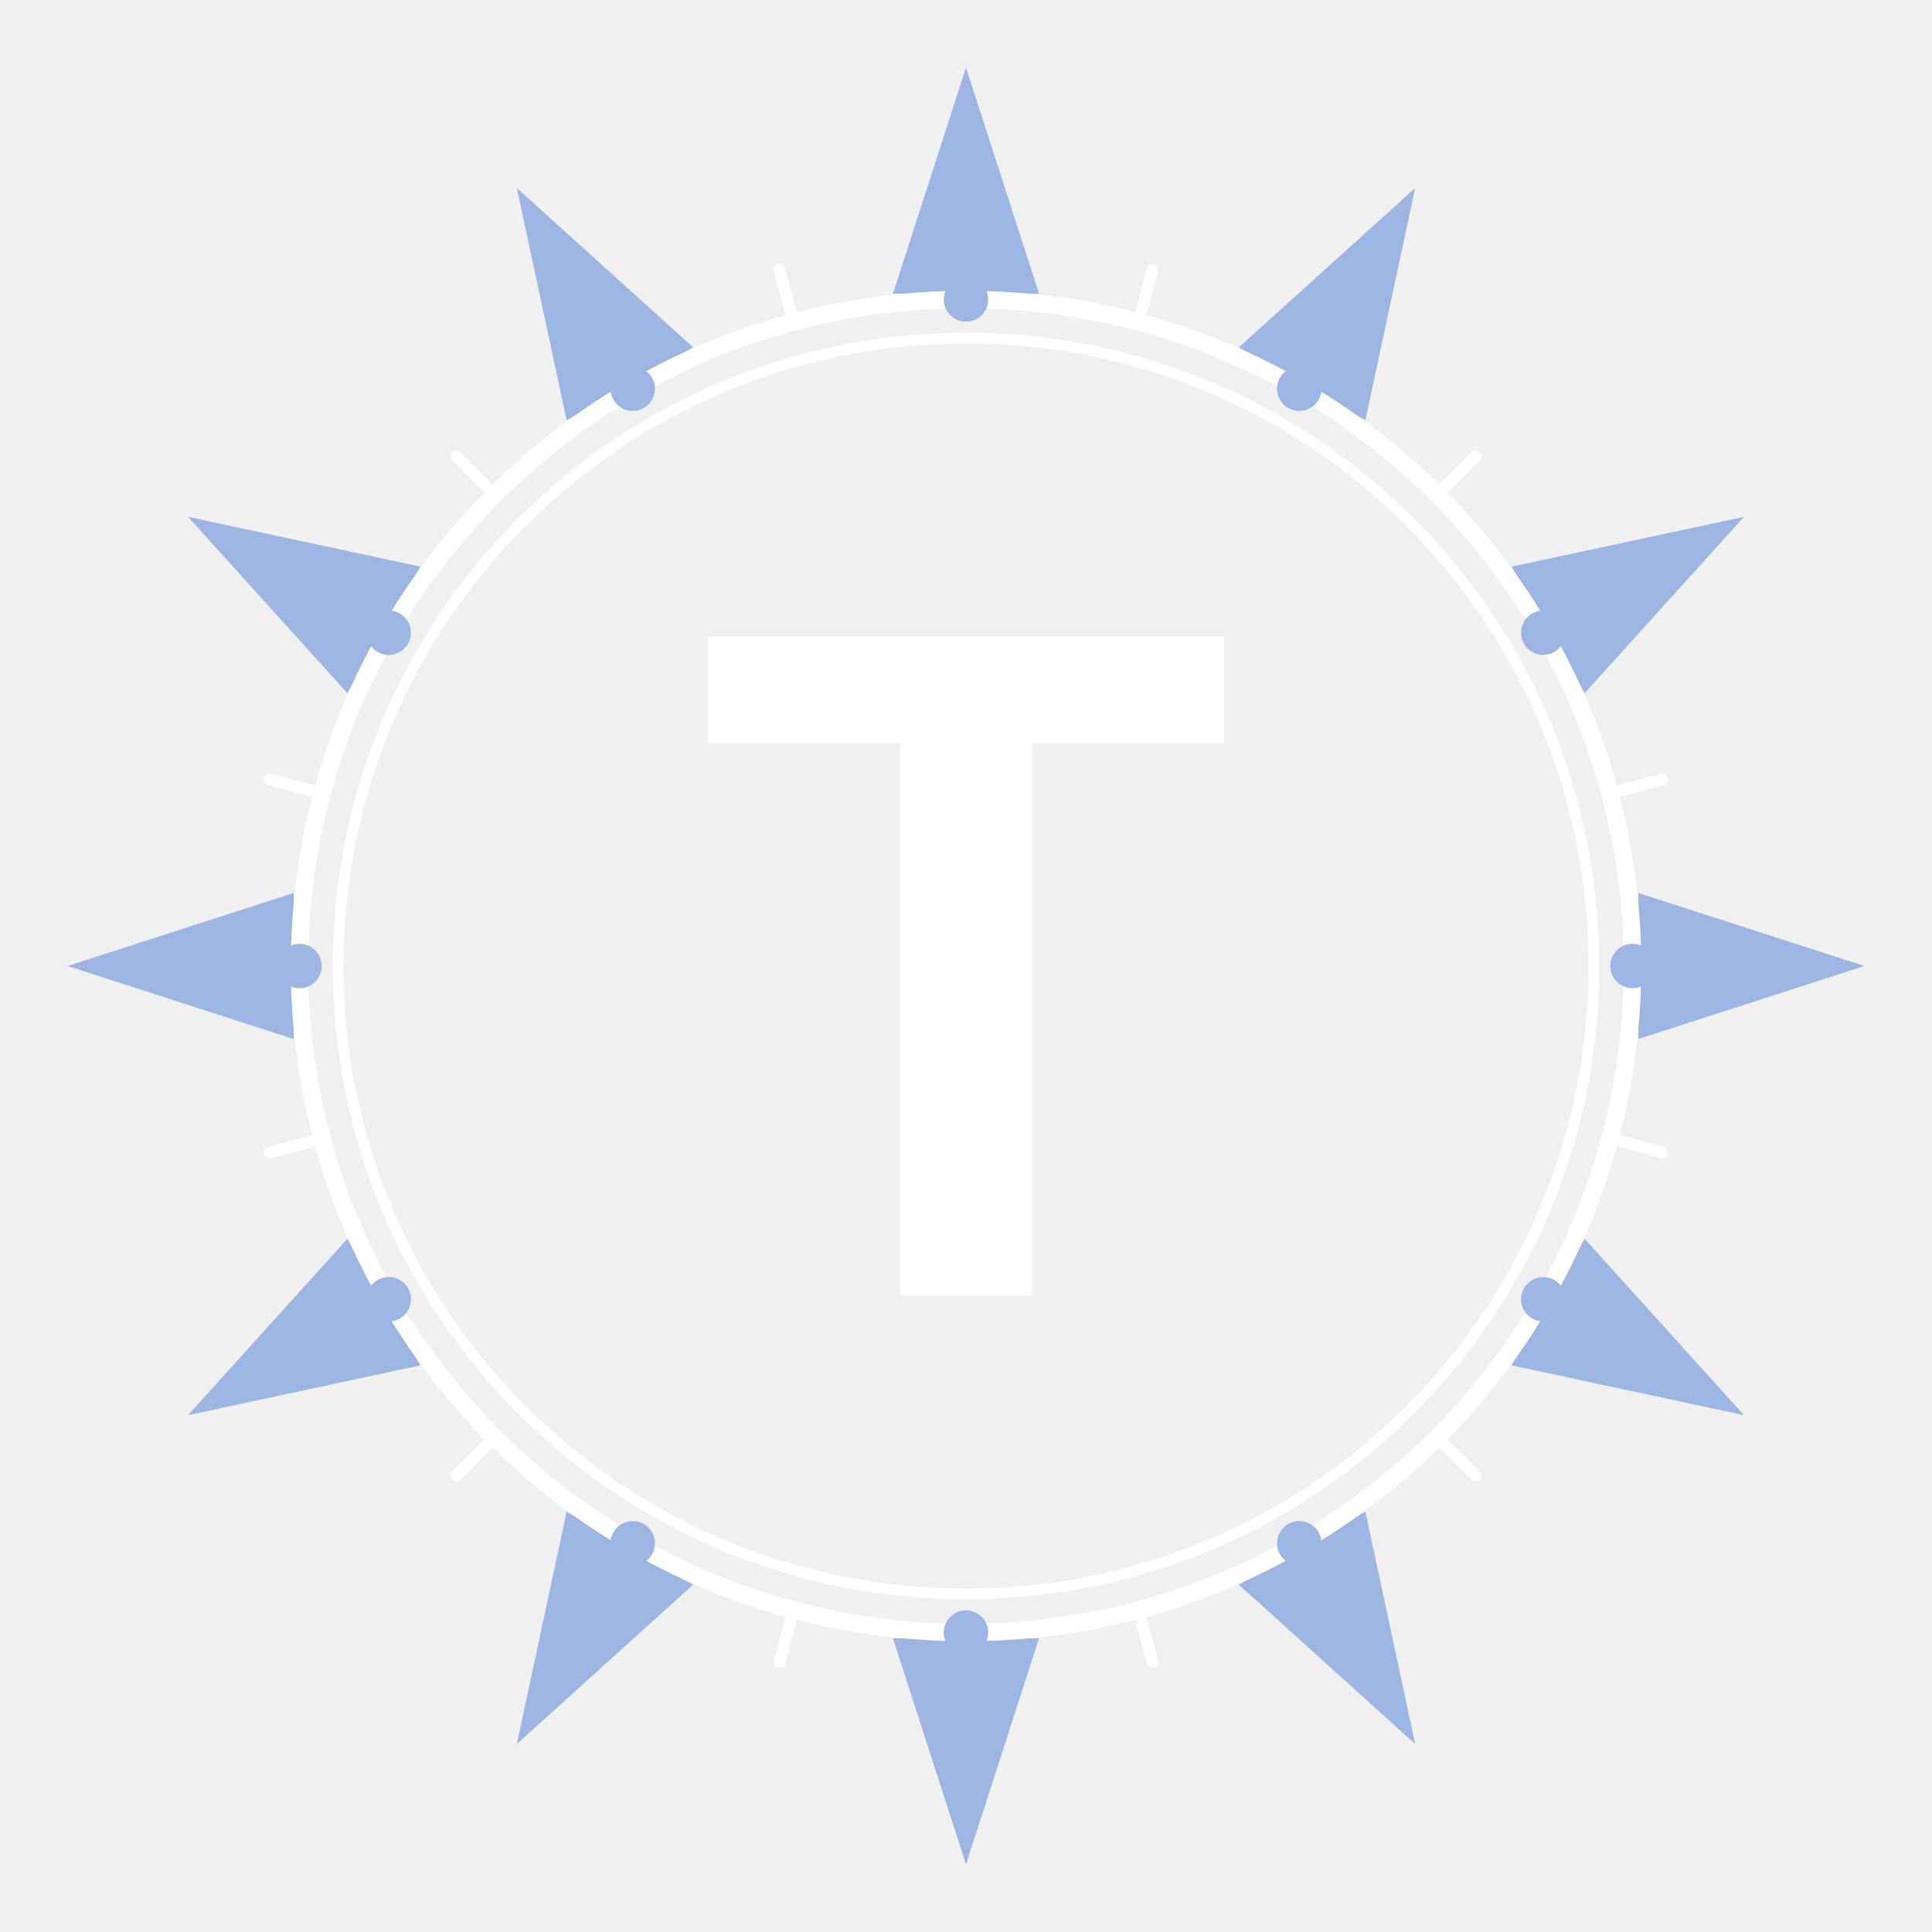
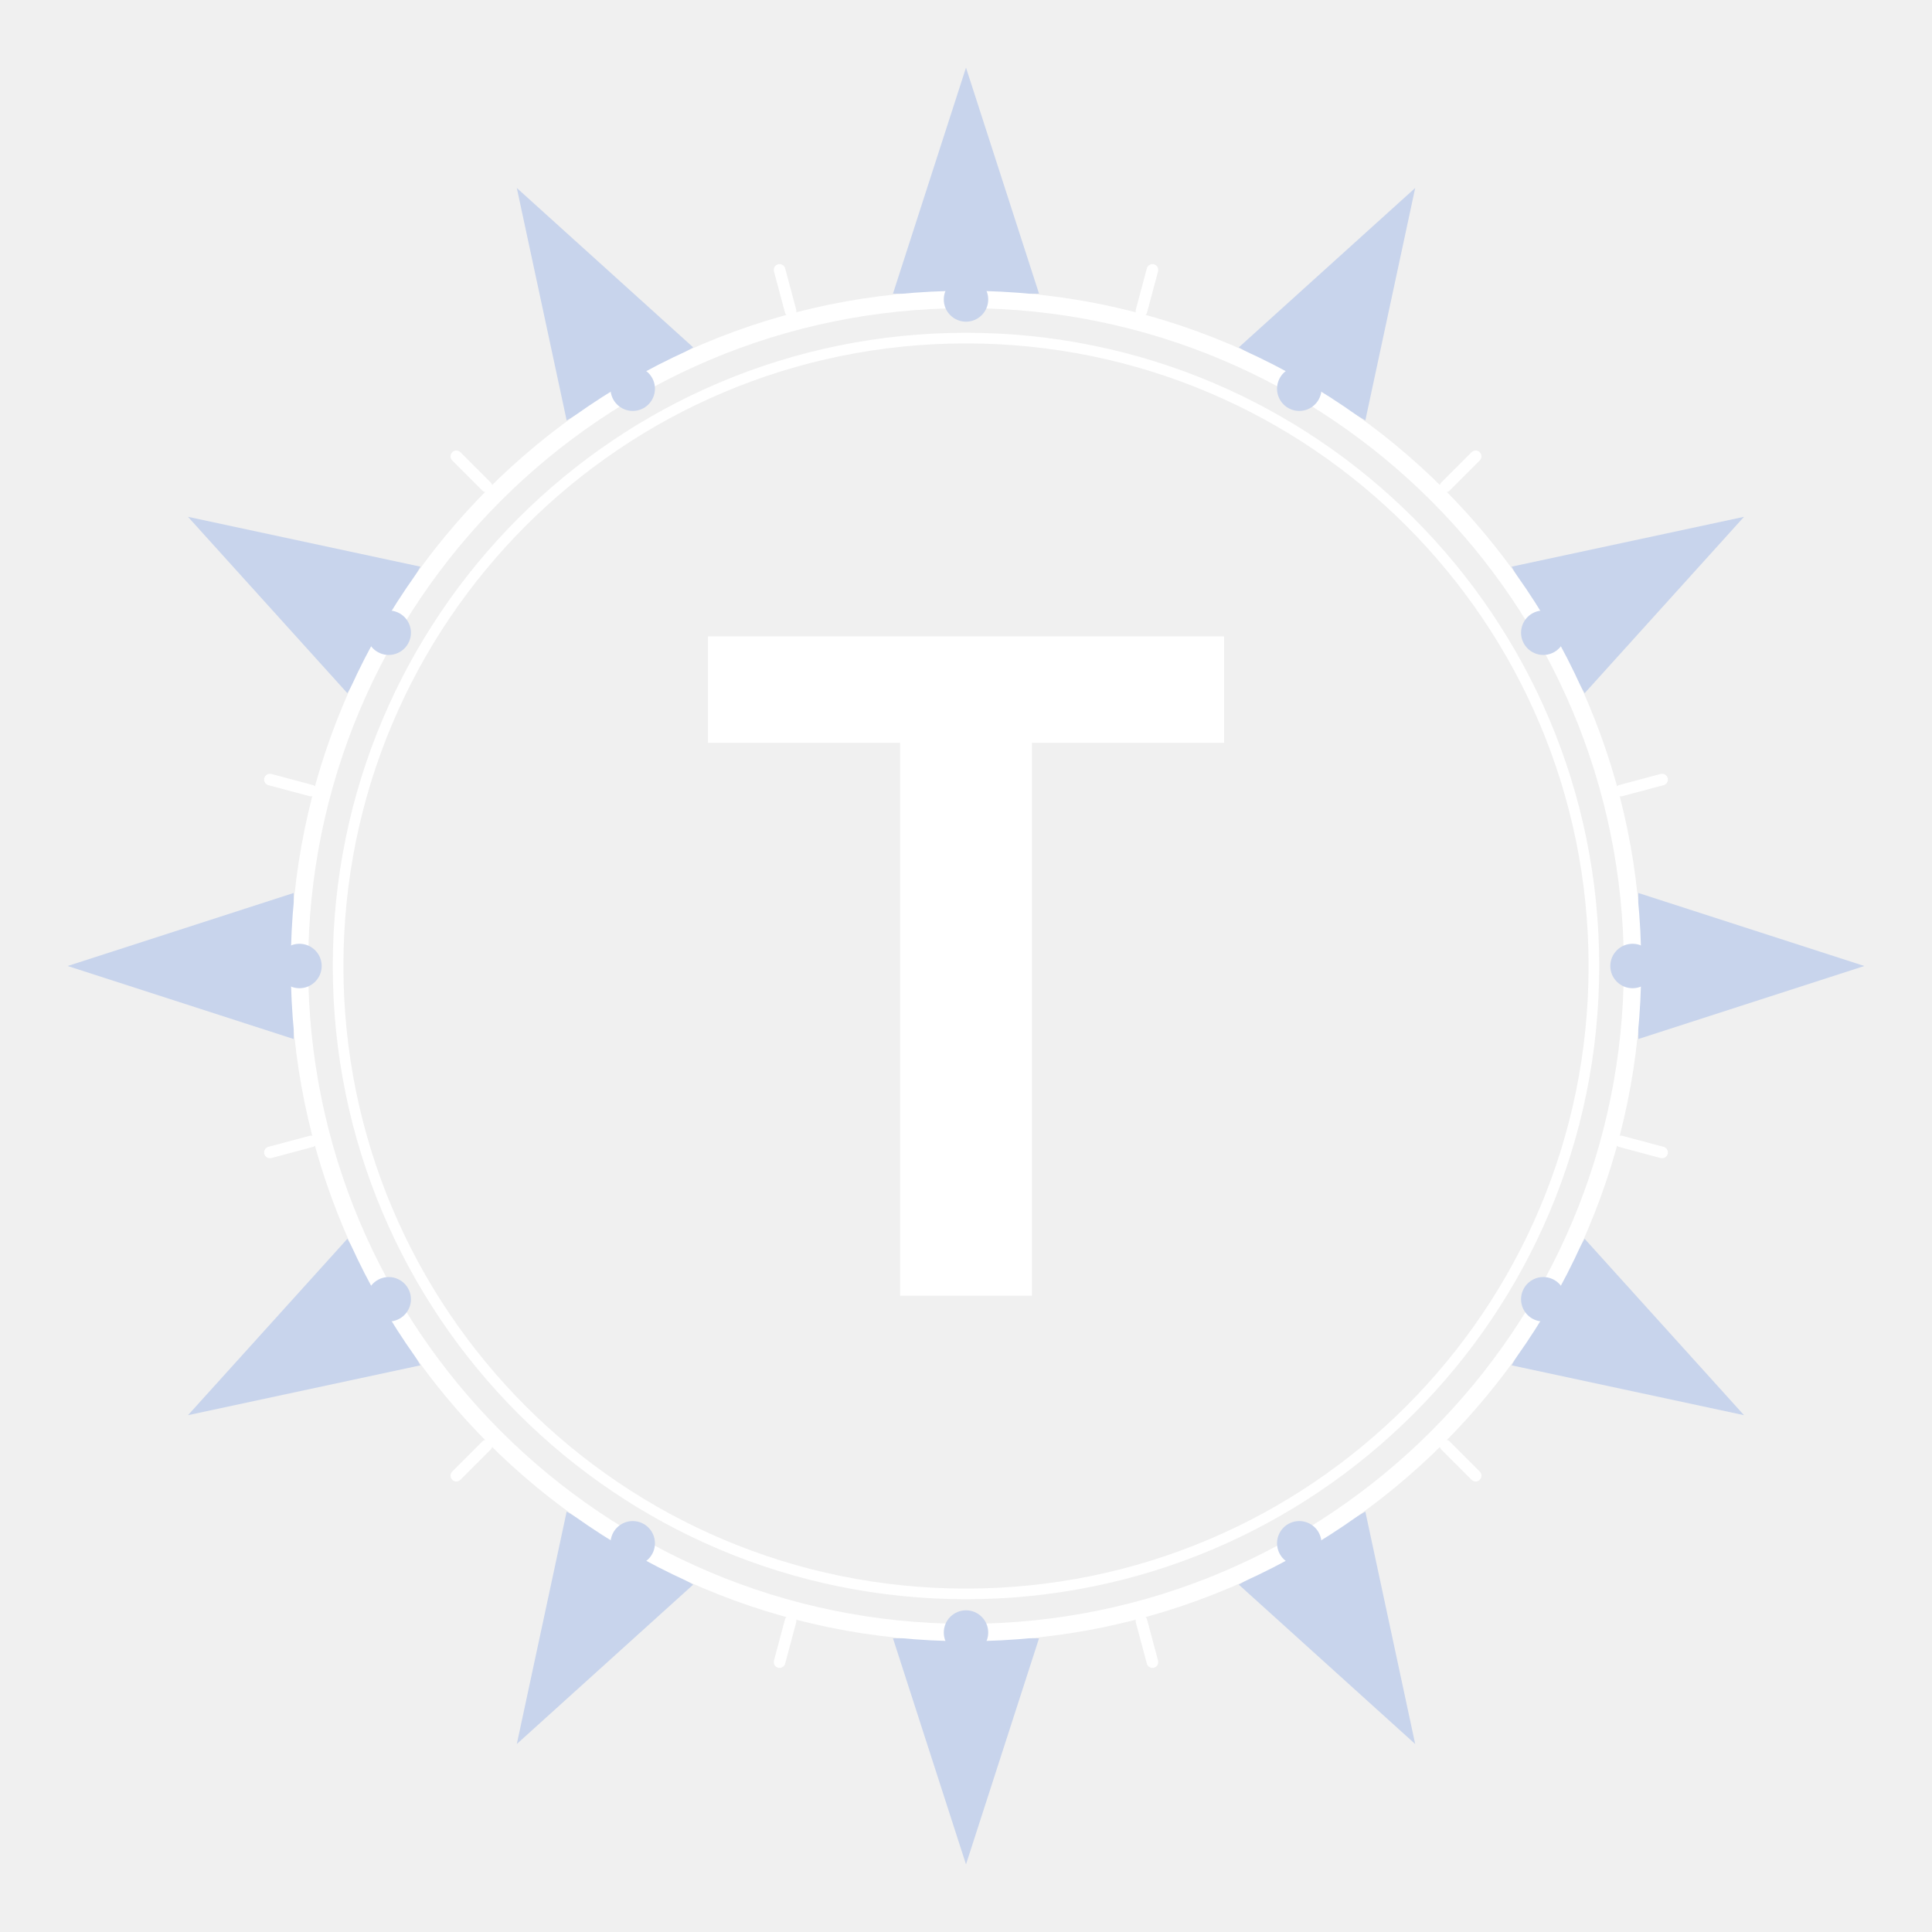
<svg xmlns="http://www.w3.org/2000/svg" viewBox="0 0 100 100">
-   <polygon points="50.00,3.50 46.22,15.20 53.78,15.20" fill="#9DB5E3" />
-   <polygon points="73.25,9.73 64.12,17.98 70.67,21.76" fill="#9DB5E3" />
-   <polygon points="90.27,26.75 78.24,29.33 82.02,35.88" fill="#9DB5E3" />
-   <polygon points="96.50,50.00 84.80,46.22 84.80,53.78" fill="#9DB5E3" />
-   <polygon points="90.27,73.25 82.02,64.12 78.24,70.67" fill="#9DB5E3" />
-   <polygon points="73.25,90.27 70.67,78.24 64.12,82.02" fill="#9DB5E3" />
-   <polygon points="50.00,96.50 53.78,84.80 46.22,84.80" fill="#9DB5E3" />
-   <polygon points="26.75,90.27 35.88,82.02 29.33,78.24" fill="#9DB5E3" />
-   <polygon points="9.73,73.25 21.76,70.67 17.98,64.12" fill="#9DB5E3" />
-   <polygon points="3.50,50.00 15.20,53.78 15.20,46.22" fill="#9DB5E3" />
-   <polygon points="9.73,26.75 17.98,35.88 21.76,29.33" fill="#9DB5E3" />
-   <polygon points="26.75,9.73 29.33,21.76 35.88,17.98" fill="#9DB5E3" />
+   <polygon points="50.00,3.50 46.22,15.20 53.78,15.20" fill="#C8D4EC" />
+   <polygon points="73.25,9.73 64.12,17.98 70.67,21.76" fill="#C8D4EC" />
+   <polygon points="90.27,26.75 78.24,29.33 82.02,35.88" fill="#C8D4EC" />
+   <polygon points="96.50,50.00 84.80,46.22 84.80,53.78" fill="#C8D4EC" />
+   <polygon points="90.27,73.25 82.02,64.12 78.24,70.67" fill="#C8D4EC" />
+   <polygon points="73.25,90.27 70.67,78.24 64.12,82.02" fill="#C8D4EC" />
+   <polygon points="50.00,96.50 53.78,84.80 46.22,84.80" fill="#C8D4EC" />
+   <polygon points="26.75,90.27 35.88,82.02 29.33,78.24" fill="#C8D4EC" />
+   <polygon points="9.73,73.25 21.76,70.67 17.98,64.12" fill="#C8D4EC" />
+   <polygon points="3.50,50.00 15.20,53.78 15.20,46.22" fill="#C8D4EC" />
+   <polygon points="9.73,26.75 17.98,35.88 21.76,29.33" fill="#C8D4EC" />
+   <polygon points="26.75,9.73 29.33,21.76 35.88,17.98" fill="#C8D4EC" />
  <circle cx="50" cy="50" r="34.50" fill="none" stroke="#FFFFFF" stroke-width="0.9" />
  <circle cx="50" cy="50" r="32.50" fill="none" stroke="#FFFFFF" stroke-width="0.55" />
-   <circle cx="50.00" cy="15.50" r="1.15" fill="#9DB5E3" />
-   <circle cx="67.25" cy="20.12" r="1.15" fill="#9DB5E3" />
-   <circle cx="79.88" cy="32.75" r="1.15" fill="#9DB5E3" />
-   <circle cx="84.50" cy="50.00" r="1.15" fill="#9DB5E3" />
-   <circle cx="79.88" cy="67.25" r="1.15" fill="#9DB5E3" />
-   <circle cx="67.25" cy="79.88" r="1.15" fill="#9DB5E3" />
-   <circle cx="50.00" cy="84.50" r="1.15" fill="#9DB5E3" />
-   <circle cx="32.75" cy="79.88" r="1.15" fill="#9DB5E3" />
-   <circle cx="20.12" cy="67.25" r="1.15" fill="#9DB5E3" />
-   <circle cx="15.50" cy="50.00" r="1.15" fill="#9DB5E3" />
-   <circle cx="20.12" cy="32.75" r="1.15" fill="#9DB5E3" />
-   <circle cx="32.75" cy="20.12" r="1.15" fill="#9DB5E3" />
+   <circle cx="50.00" cy="15.50" r="1.15" fill="#C8D4EC" />
+   <circle cx="67.25" cy="20.12" r="1.15" fill="#C8D4EC" />
+   <circle cx="79.88" cy="32.75" r="1.15" fill="#C8D4EC" />
+   <circle cx="84.50" cy="50.00" r="1.15" fill="#C8D4EC" />
+   <circle cx="79.88" cy="67.25" r="1.15" fill="#C8D4EC" />
+   <circle cx="67.25" cy="79.88" r="1.15" fill="#C8D4EC" />
+   <circle cx="50.00" cy="84.50" r="1.15" fill="#C8D4EC" />
+   <circle cx="32.75" cy="79.88" r="1.15" fill="#C8D4EC" />
+   <circle cx="20.12" cy="67.25" r="1.15" fill="#C8D4EC" />
+   <circle cx="15.50" cy="50.00" r="1.15" fill="#C8D4EC" />
+   <circle cx="20.12" cy="32.75" r="1.15" fill="#C8D4EC" />
+   <circle cx="32.75" cy="20.12" r="1.15" fill="#C8D4EC" />
  <line x1="59.08" y1="16.10" x2="59.65" y2="13.97" stroke="#FFFFFF" stroke-width="0.6" stroke-linecap="round" />
  <line x1="74.82" y1="25.18" x2="76.38" y2="23.62" stroke="#FFFFFF" stroke-width="0.6" stroke-linecap="round" />
  <line x1="83.90" y1="40.92" x2="86.03" y2="40.35" stroke="#FFFFFF" stroke-width="0.6" stroke-linecap="round" />
  <line x1="83.90" y1="59.08" x2="86.03" y2="59.65" stroke="#FFFFFF" stroke-width="0.6" stroke-linecap="round" />
  <line x1="74.82" y1="74.82" x2="76.38" y2="76.38" stroke="#FFFFFF" stroke-width="0.6" stroke-linecap="round" />
  <line x1="59.08" y1="83.90" x2="59.65" y2="86.03" stroke="#FFFFFF" stroke-width="0.6" stroke-linecap="round" />
  <line x1="40.92" y1="83.90" x2="40.35" y2="86.03" stroke="#FFFFFF" stroke-width="0.6" stroke-linecap="round" />
  <line x1="25.18" y1="74.82" x2="23.62" y2="76.38" stroke="#FFFFFF" stroke-width="0.6" stroke-linecap="round" />
  <line x1="16.10" y1="59.08" x2="13.97" y2="59.65" stroke="#FFFFFF" stroke-width="0.6" stroke-linecap="round" />
  <line x1="16.10" y1="40.92" x2="13.97" y2="40.35" stroke="#FFFFFF" stroke-width="0.6" stroke-linecap="round" />
  <line x1="25.18" y1="25.18" x2="23.62" y2="23.62" stroke="#FFFFFF" stroke-width="0.6" stroke-linecap="round" />
  <line x1="40.92" y1="16.10" x2="40.35" y2="13.97" stroke="#FFFFFF" stroke-width="0.6" stroke-linecap="round" />
  <g transform="translate(36.40,32.94) scale(0.04875,-0.04875) translate(0,-700.00)" fill="#FFFFFF">
    <path d="M209 0V587H5V700H553V587H349V0Z" />
  </g>
</svg>
